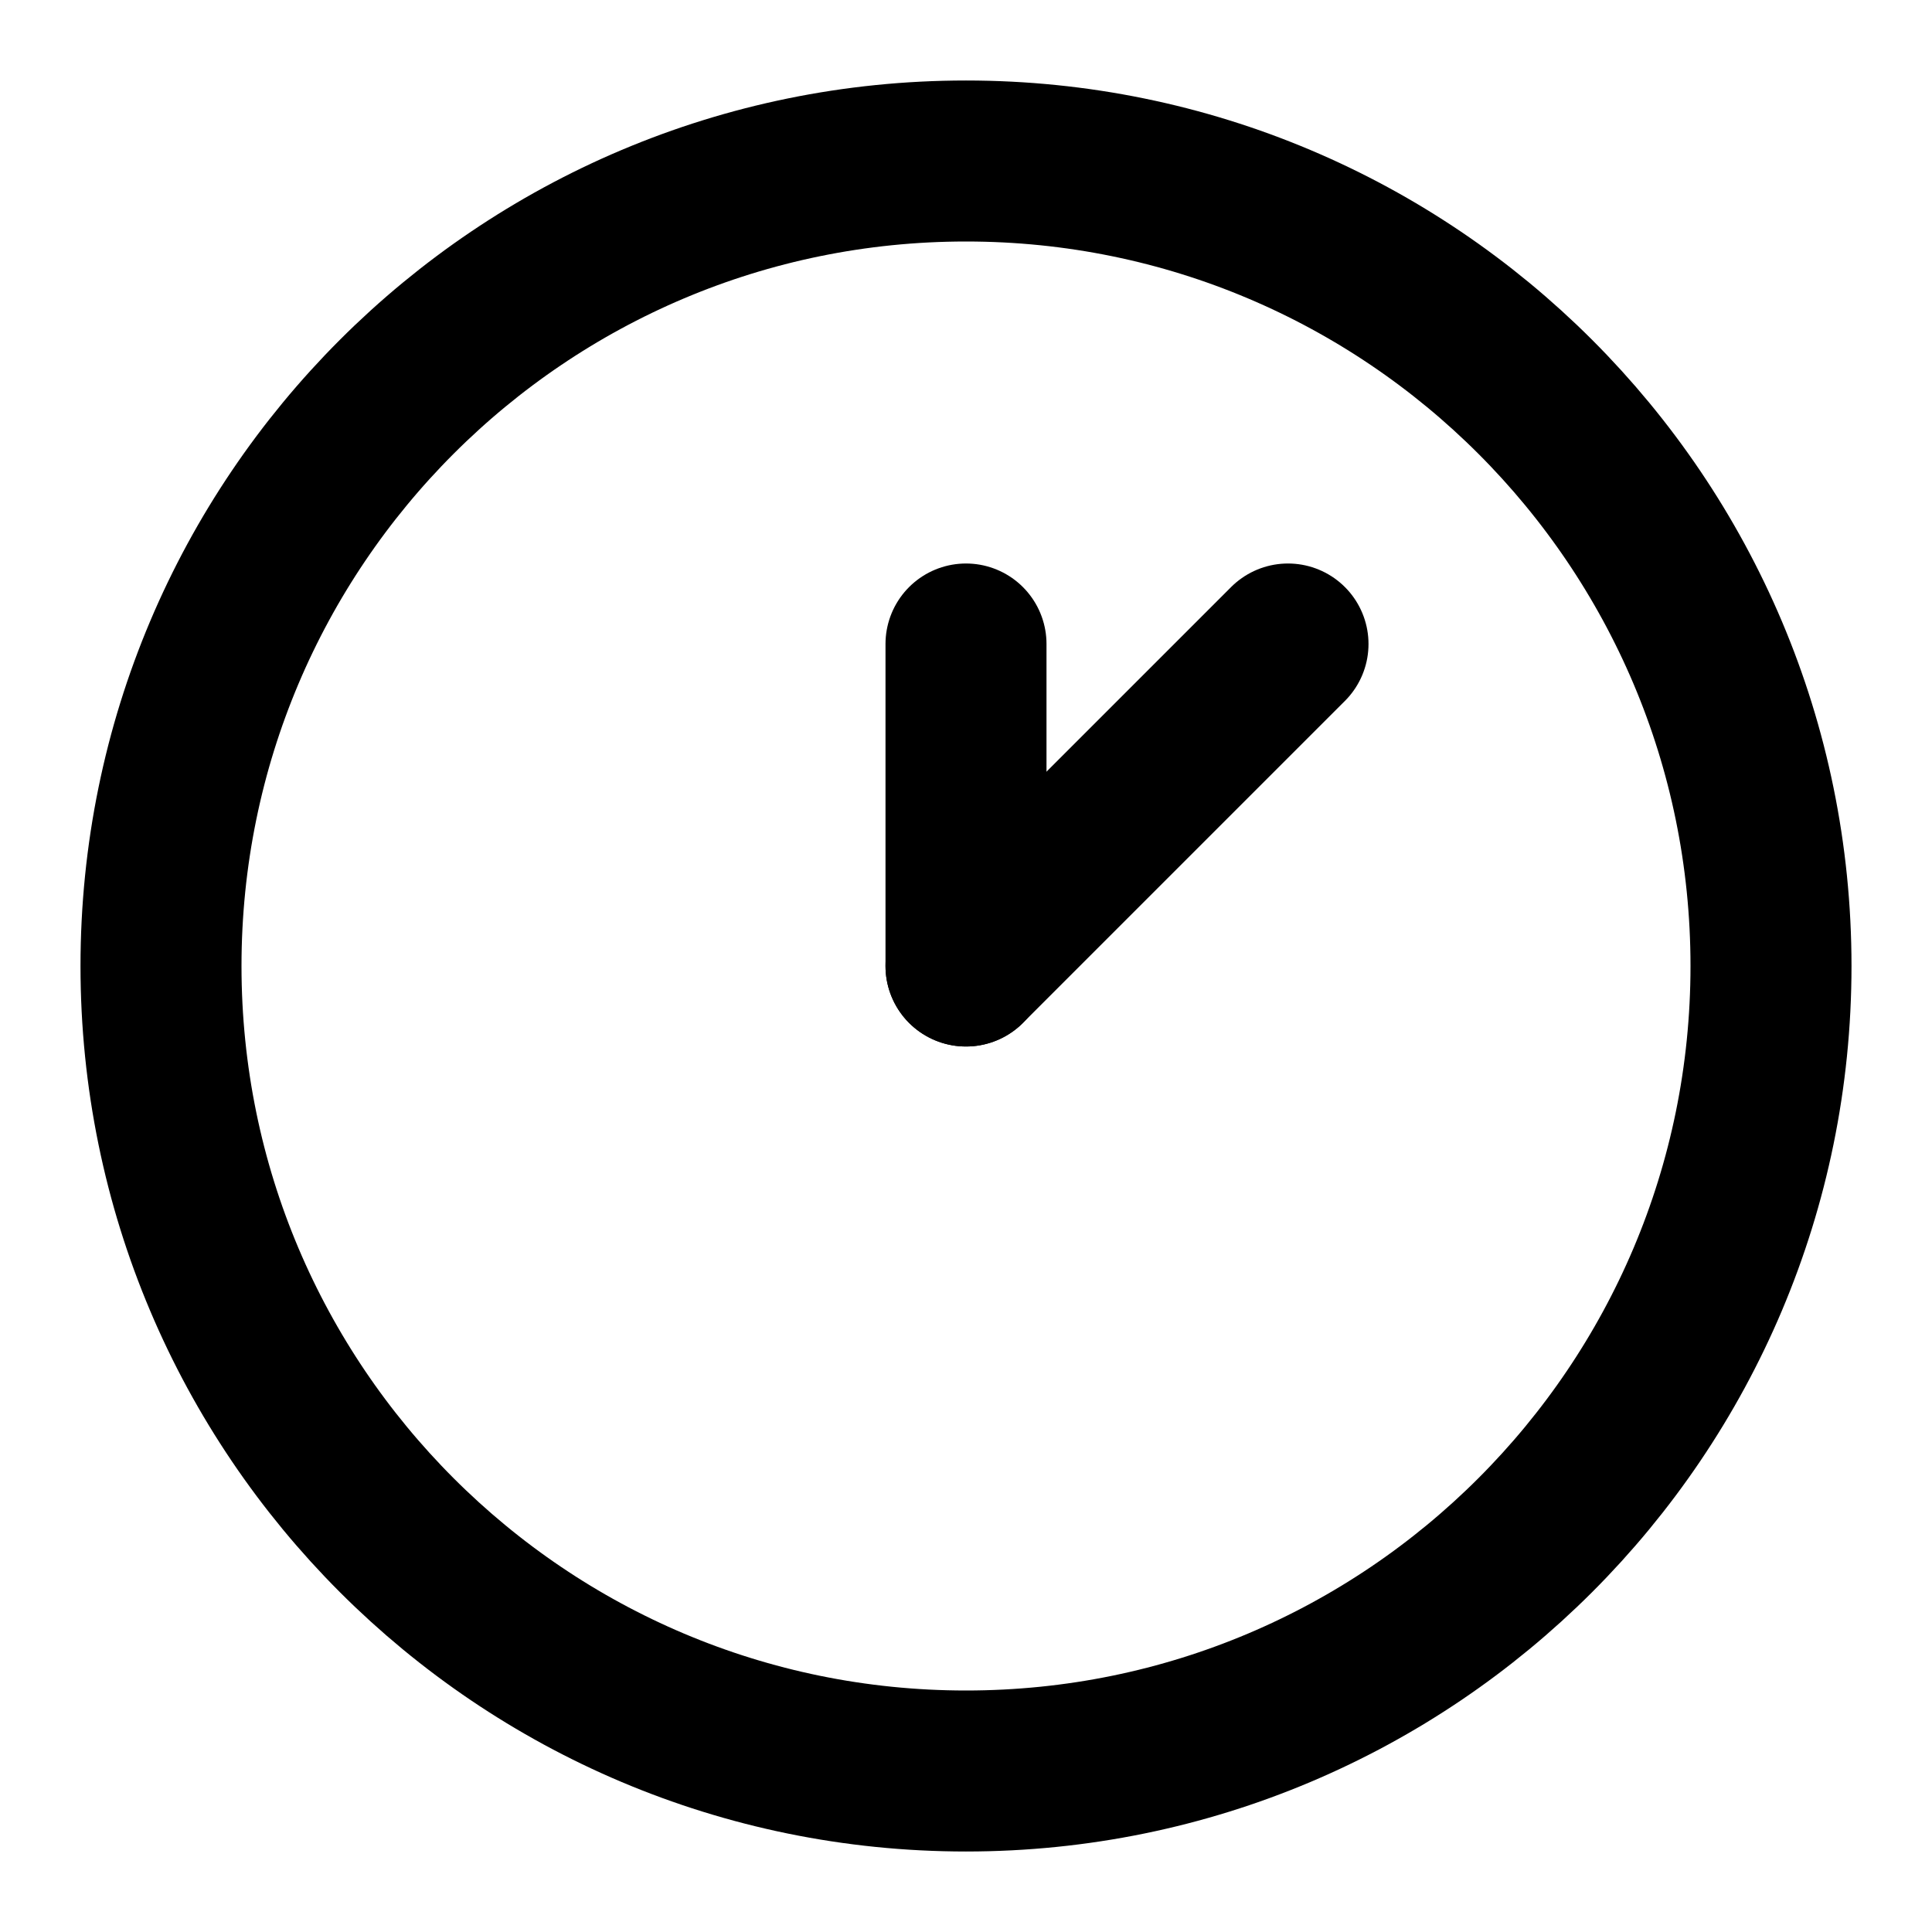
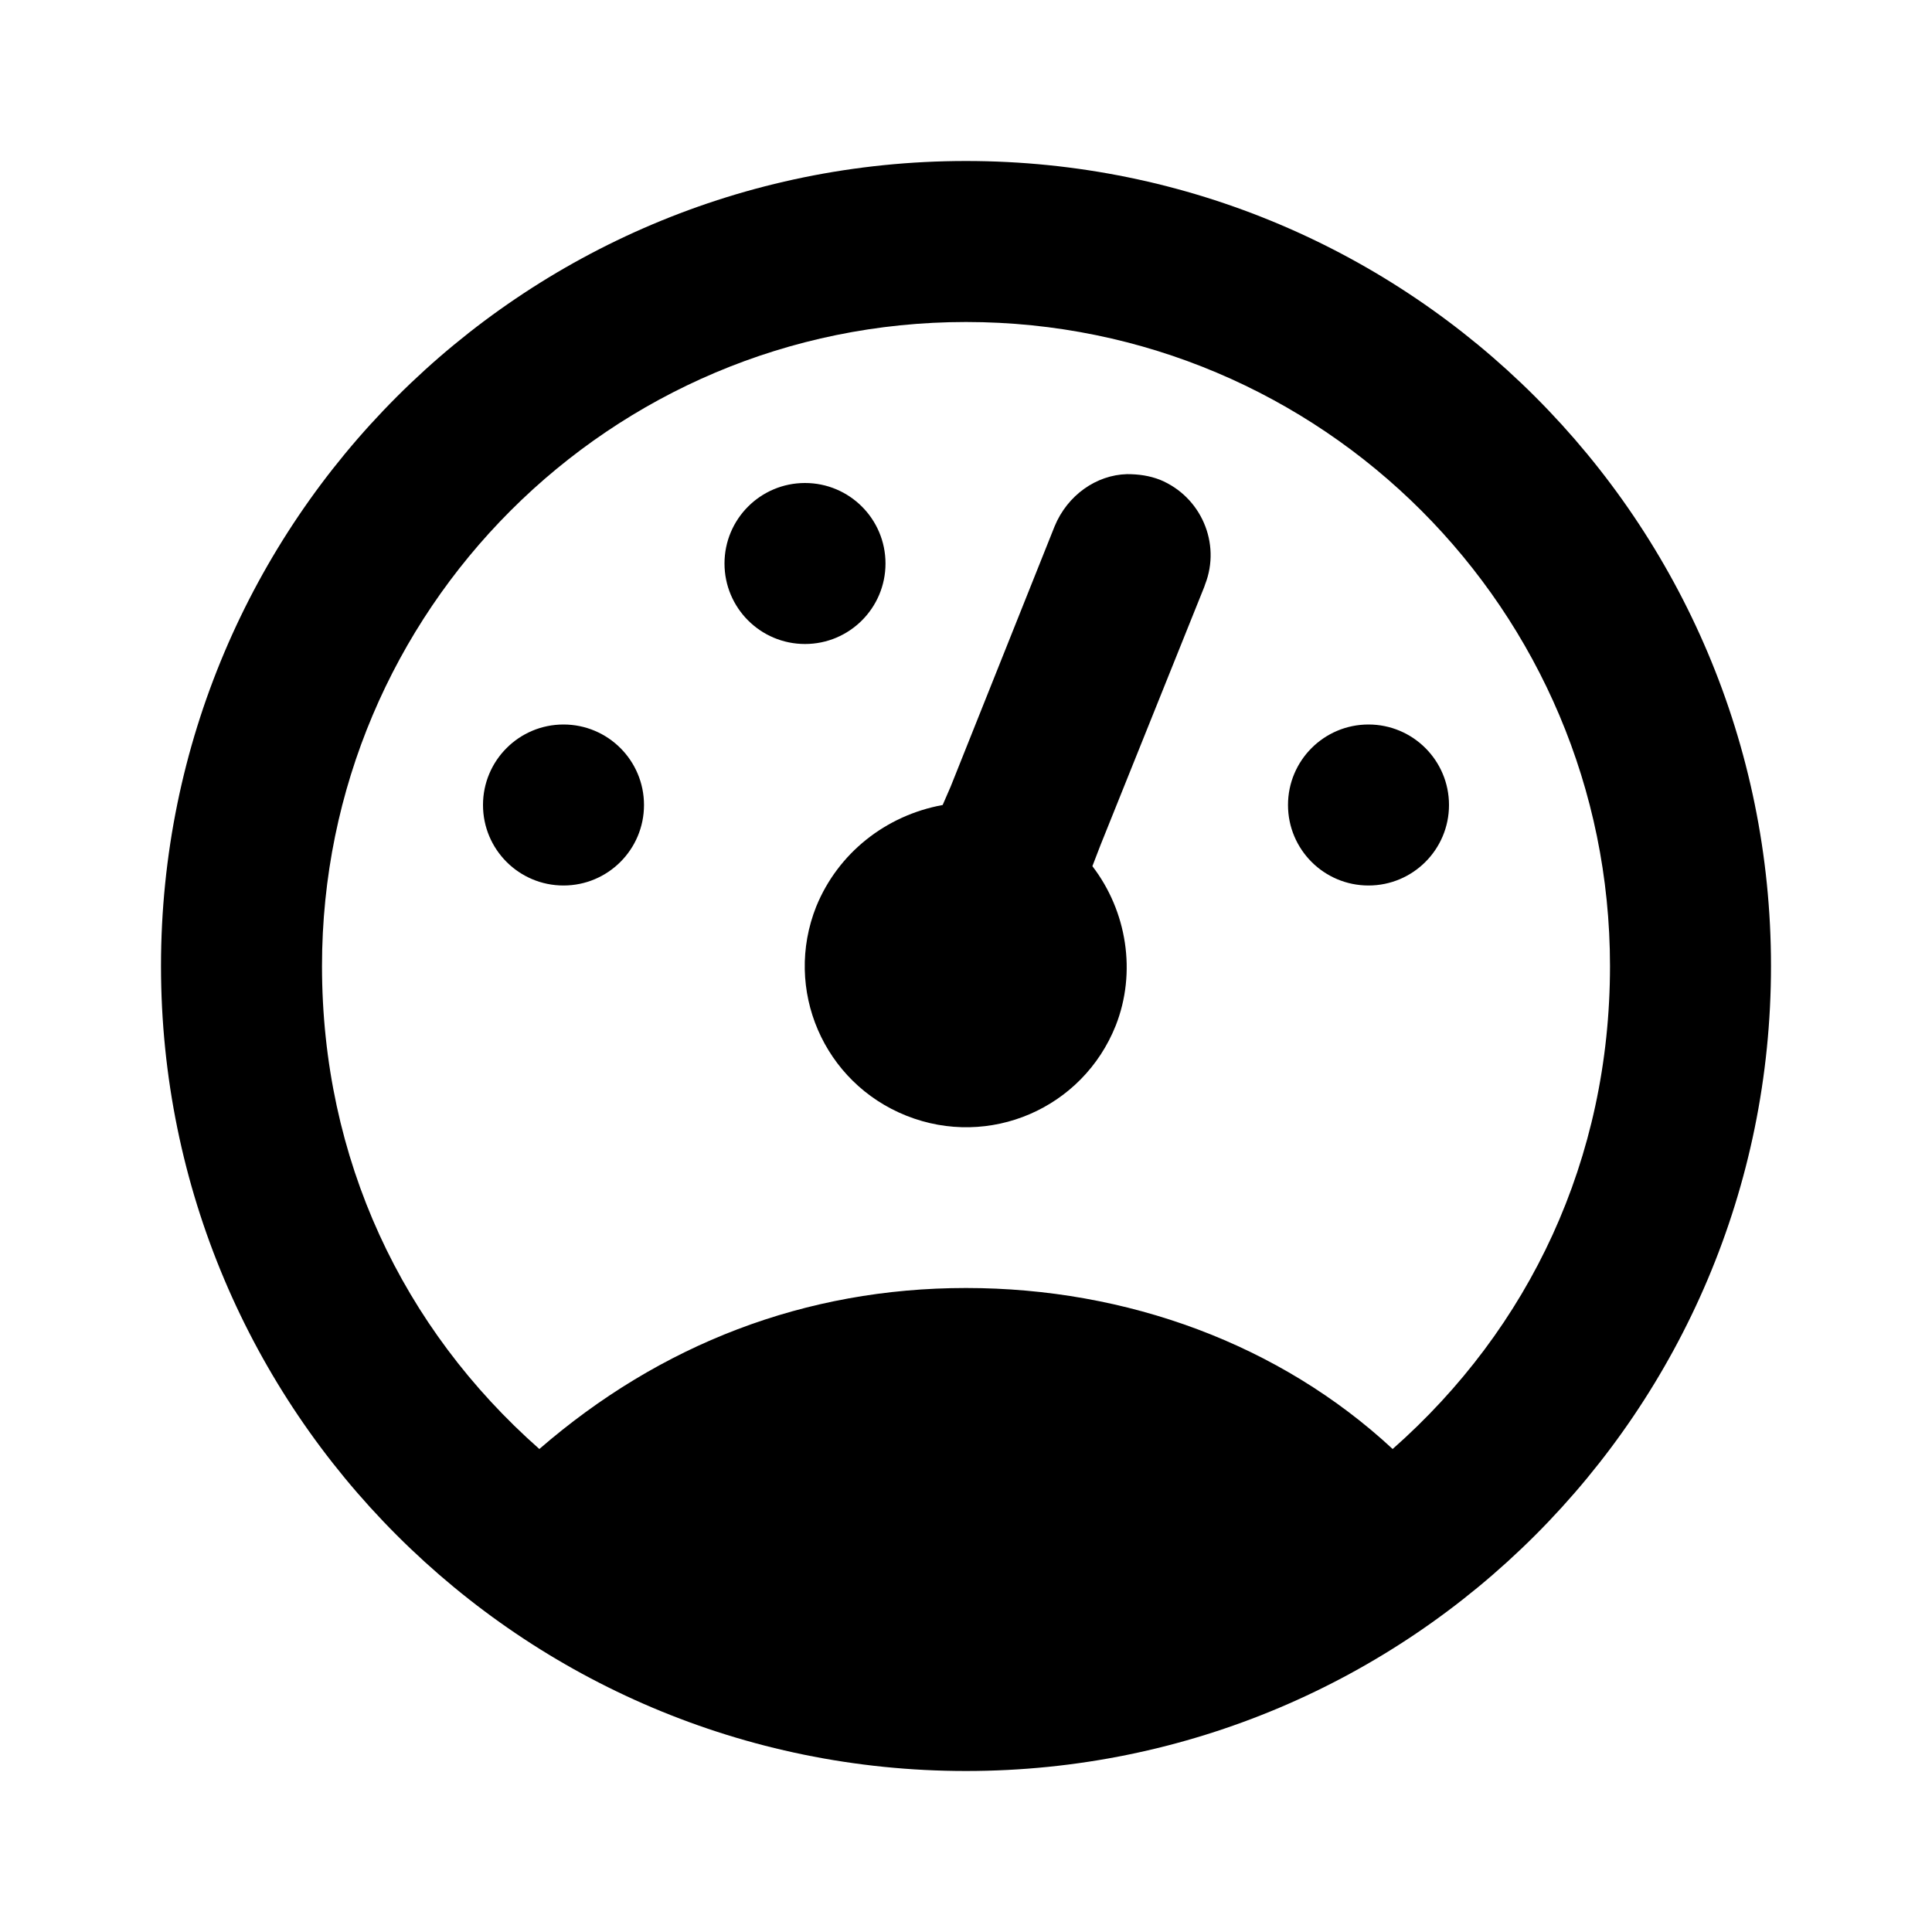
- <svg xmlns="http://www.w3.org/2000/svg" width="24" height="24" viewBox="0 0 24 24" fill="none" stroke="#000000" stroke-width="2" stroke-linecap="round" stroke-linejoin="round">
-   <circle cx="12" cy="12" r="10" />
-   <line x1="12" y1="12" x2="16" y2="8" />
-   <line x1="12" y1="12" x2="12" y2="8" />
+ <svg xmlns="http://www.w3.org/2000/svg" id="mdi-gauge" viewBox="0 0 24 24">
+   <path d="M12,2A10,10 0 0,0 2,12A10,10 0 0,0 12,22A10,10 0 0,0 22,12A10,10 0 0,0 12,2M12,4A8,8 0 0,1 20,12C20,14.4 19,16.5 17.3,18C15.9,16.7 14,16 12,16C10,16 8.2,16.7 6.7,18C5,16.5 4,14.4 4,12A8,8 0 0,1 12,4M14,5.89C13.62,5.9 13.26,6.15 13.1,6.54L11.81,9.77L11.71,10C11,10.13 10.41,10.6 10.14,11.26C9.73,12.29 10.23,13.45 11.26,13.86C12.29,14.27 13.45,13.77 13.86,12.74C14.12,12.08 14,11.32 13.57,10.76L13.67,10.5L14.96,7.29L14.97,7.26C15.17,6.75 14.92,6.17 14.41,5.96C14.28,5.91 14.15,5.89 14,5.89M10,6A1,1 0 0,0 9,7A1,1 0 0,0 10,8A1,1 0 0,0 11,7A1,1 0 0,0 10,6M7,9A1,1 0 0,0 6,10A1,1 0 0,0 7,11A1,1 0 0,0 8,10A1,1 0 0,0 7,9M17,9A1,1 0 0,0 16,10A1,1 0 0,0 17,11A1,1 0 0,0 18,10A1,1 0 0,0 17,9Z" />
</svg>
